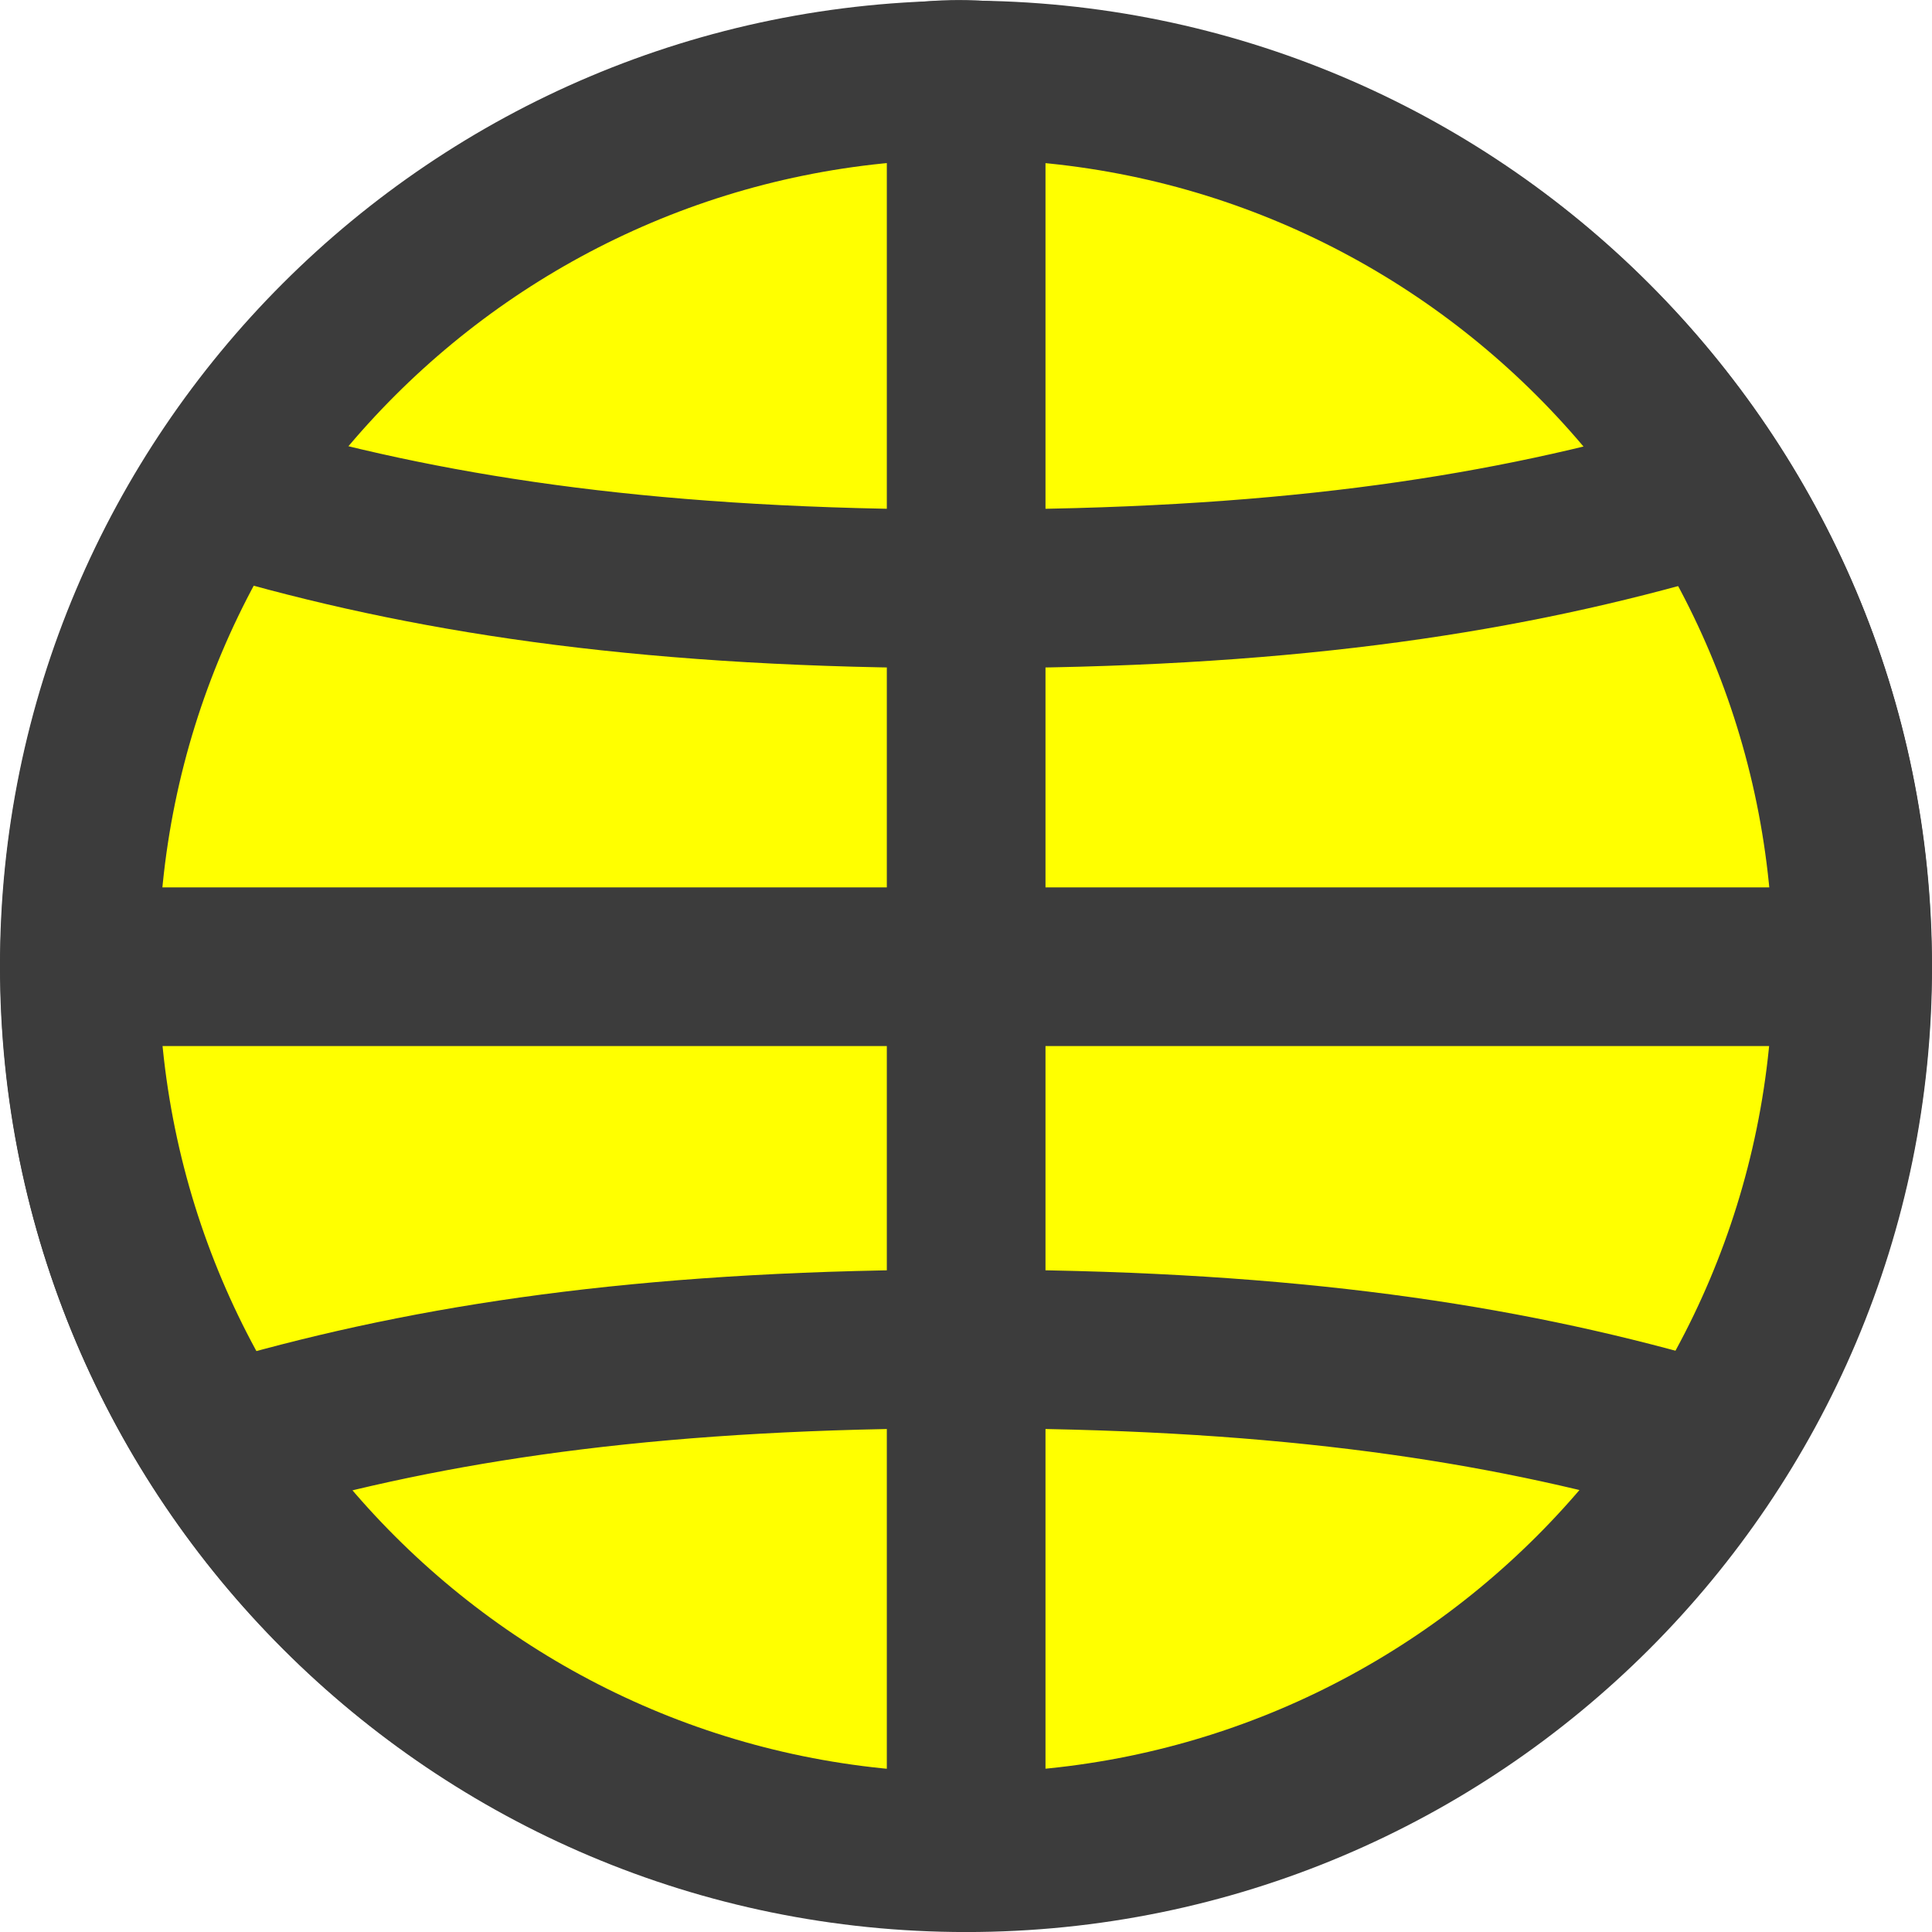
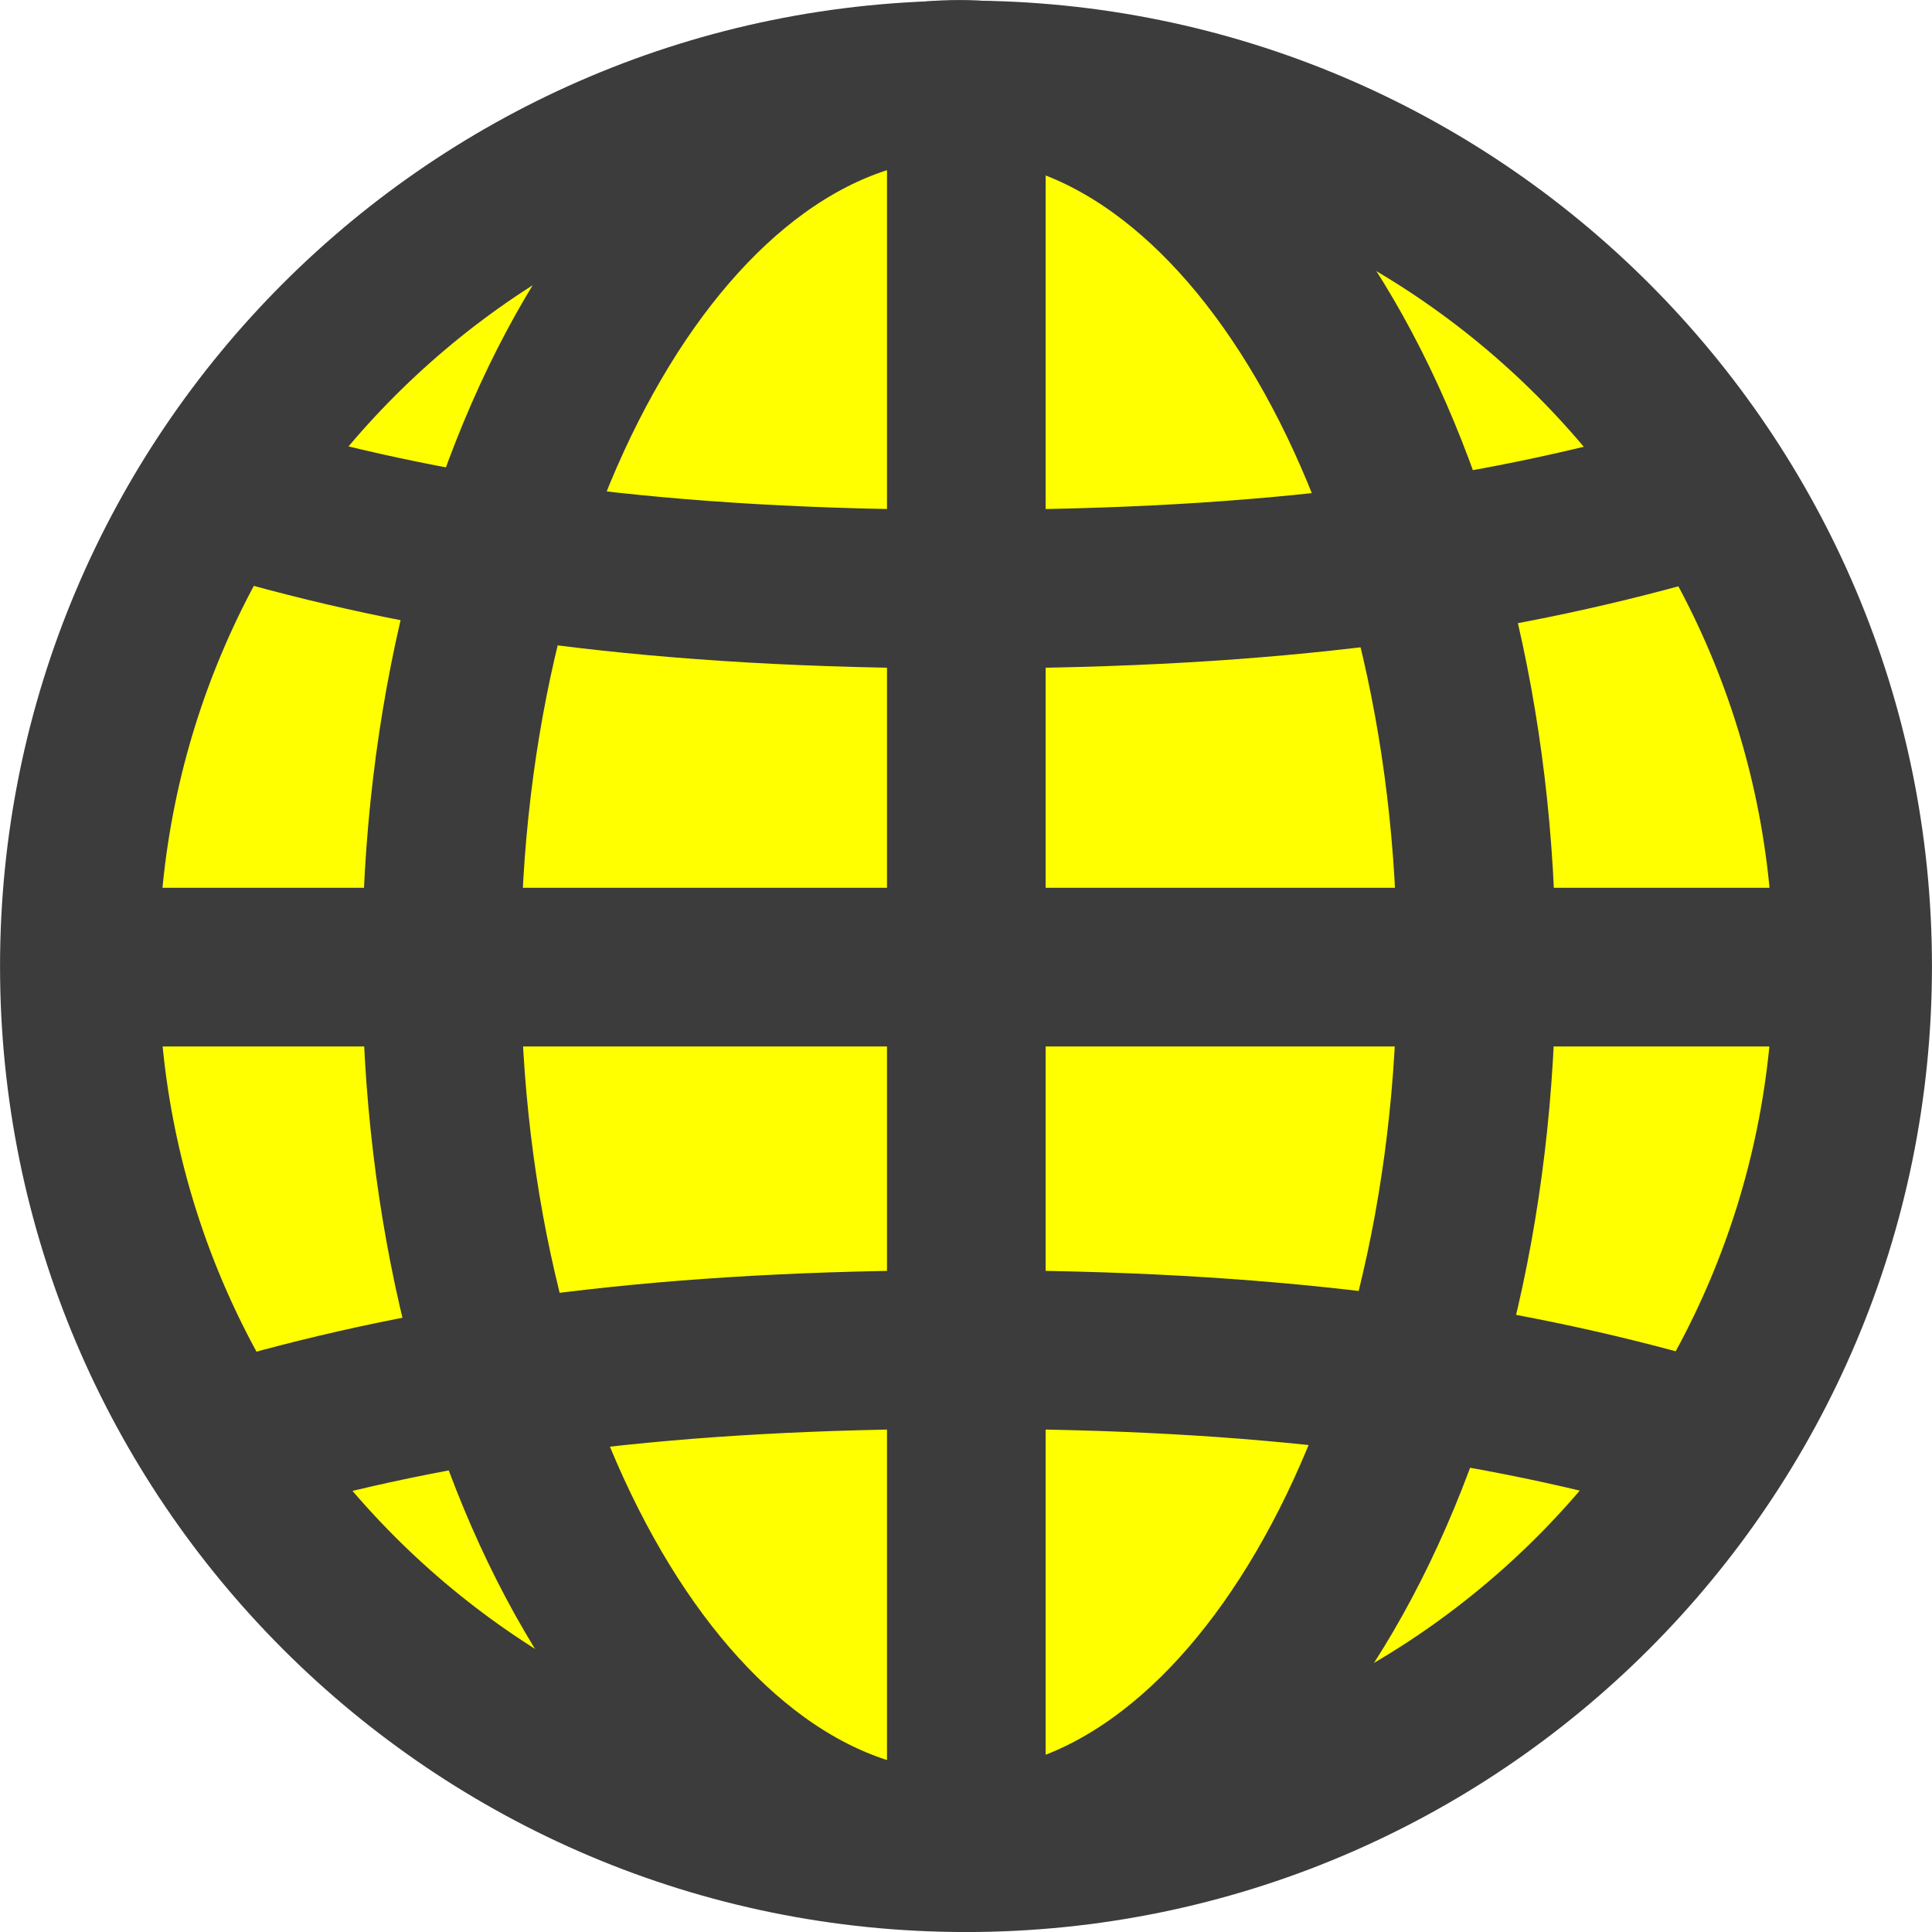
<svg xmlns="http://www.w3.org/2000/svg" width="24" height="24" version="1.1" viewBox="0 0 24 24">
-   <g stroke="#3c3c3c" stroke-width="1.971">
-     <path d="m23.015 12.009a11.013 11.006 0 0 1-11.013 11.006 11.013 11.006 0 0 1-11.013-11.006 11.013 11.006 0 0 1 11.013-11.006 11.013 11.006 0 0 1 11.013 11.006z" fill="none" stroke-linecap="round" />
-     <path d="m18.337 11.984a6.427 10.998 0 0 1-6.427 10.998 6.427 10.998 0 0 1-6.427-10.998 6.427 10.998 0 0 1 6.427-10.998 6.427 10.998 0 0 1 6.427 10.998z" fill="none" stroke-linecap="round" />
-     <path d="m23.011 11.999a11.013 11.006 0 0 1-11.013 11.006 11.013 11.006 0 0 1-11.013-11.006 11.013 11.006 0 0 1 11.013-11.006 11.013 11.006 0 0 1 11.013 11.006z" fill="#ffff00" stroke-linecap="round" />
-     <path d="m12.002 1.018v21.982" fill="none" />
-     <path d="m23 12.009h-21.996" fill="none" />
-     <path d="m20.701 17.77c-2.321-0.64-4.961-1.013-8.694-1.013-3.742 0-6.387 0.375-8.711 1.018" fill="none" stroke-linecap="round" />
-     <path d="m3.14 6.25v6.95e-5c2.362 0.67 5.039 1.065 8.867 1.065 3.822 0 6.497-0.394 8.857-1.062" fill="none" stroke-linecap="round" />
-   </g>
+   <path d="m23.014 12.004c0 3.041-1.233 5.793-3.226 7.786-1.993 1.993-4.747 3.225-7.788 3.225-3.042 0-5.795-1.232-7.788-3.225-1.993-1.993-3.226-4.745-3.226-7.786 0-3.041 1.233-5.793 3.226-7.786 1.993-1.993 4.747-3.225 7.788-3.225 3.042 0 5.795 1.232 7.788 3.225 1.993 1.993 3.226 4.745 3.226 7.786z" fill="#ffff00" stroke="#3c3c3c" stroke-linecap="round" stroke-width="1.971" />
+   <path d="m18.34 11.989c0 3.038-0.719 5.789-1.883 7.78-1.163 1.991-2.77 3.223-4.545 3.223s-3.382-1.232-4.545-3.223c-1.163-1.991-1.883-4.742-1.883-7.78 0-3.038 0.719-5.789 1.883-7.78 1.163-1.991 2.77-3.223 4.545-3.223s3.382 1.232 4.545 3.223c1.163 1.991 1.883 4.742 1.883 7.78z" fill="none" stroke="#3c3c3c" stroke-linecap="round" stroke-width="1.971" />
+   <path d="m12.004 1.017v21.992" fill="none" stroke="#3c3c3c" stroke-width="1.971" />
+   <path d="m23.003 12.014h-21.999" fill="none" stroke="#3c3c3c" stroke-width="1.971" />
+   <path d="m20.704 17.777c-2.321-0.64-4.962-1.013-8.695-1.013-3.743 0-6.388 0.375-8.712 1.018" fill="none" stroke="#3c3c3c" stroke-linecap="round" stroke-width="1.971" />
+   <path d="m3.141 6.252v6.95e-5c2.363 0.67 5.04 1.066 8.868 1.066 3.823 0 6.497-0.394 8.858-1.062" fill="none" stroke="#3c3c3c" stroke-linecap="round" stroke-width="1.971" />
</svg>
